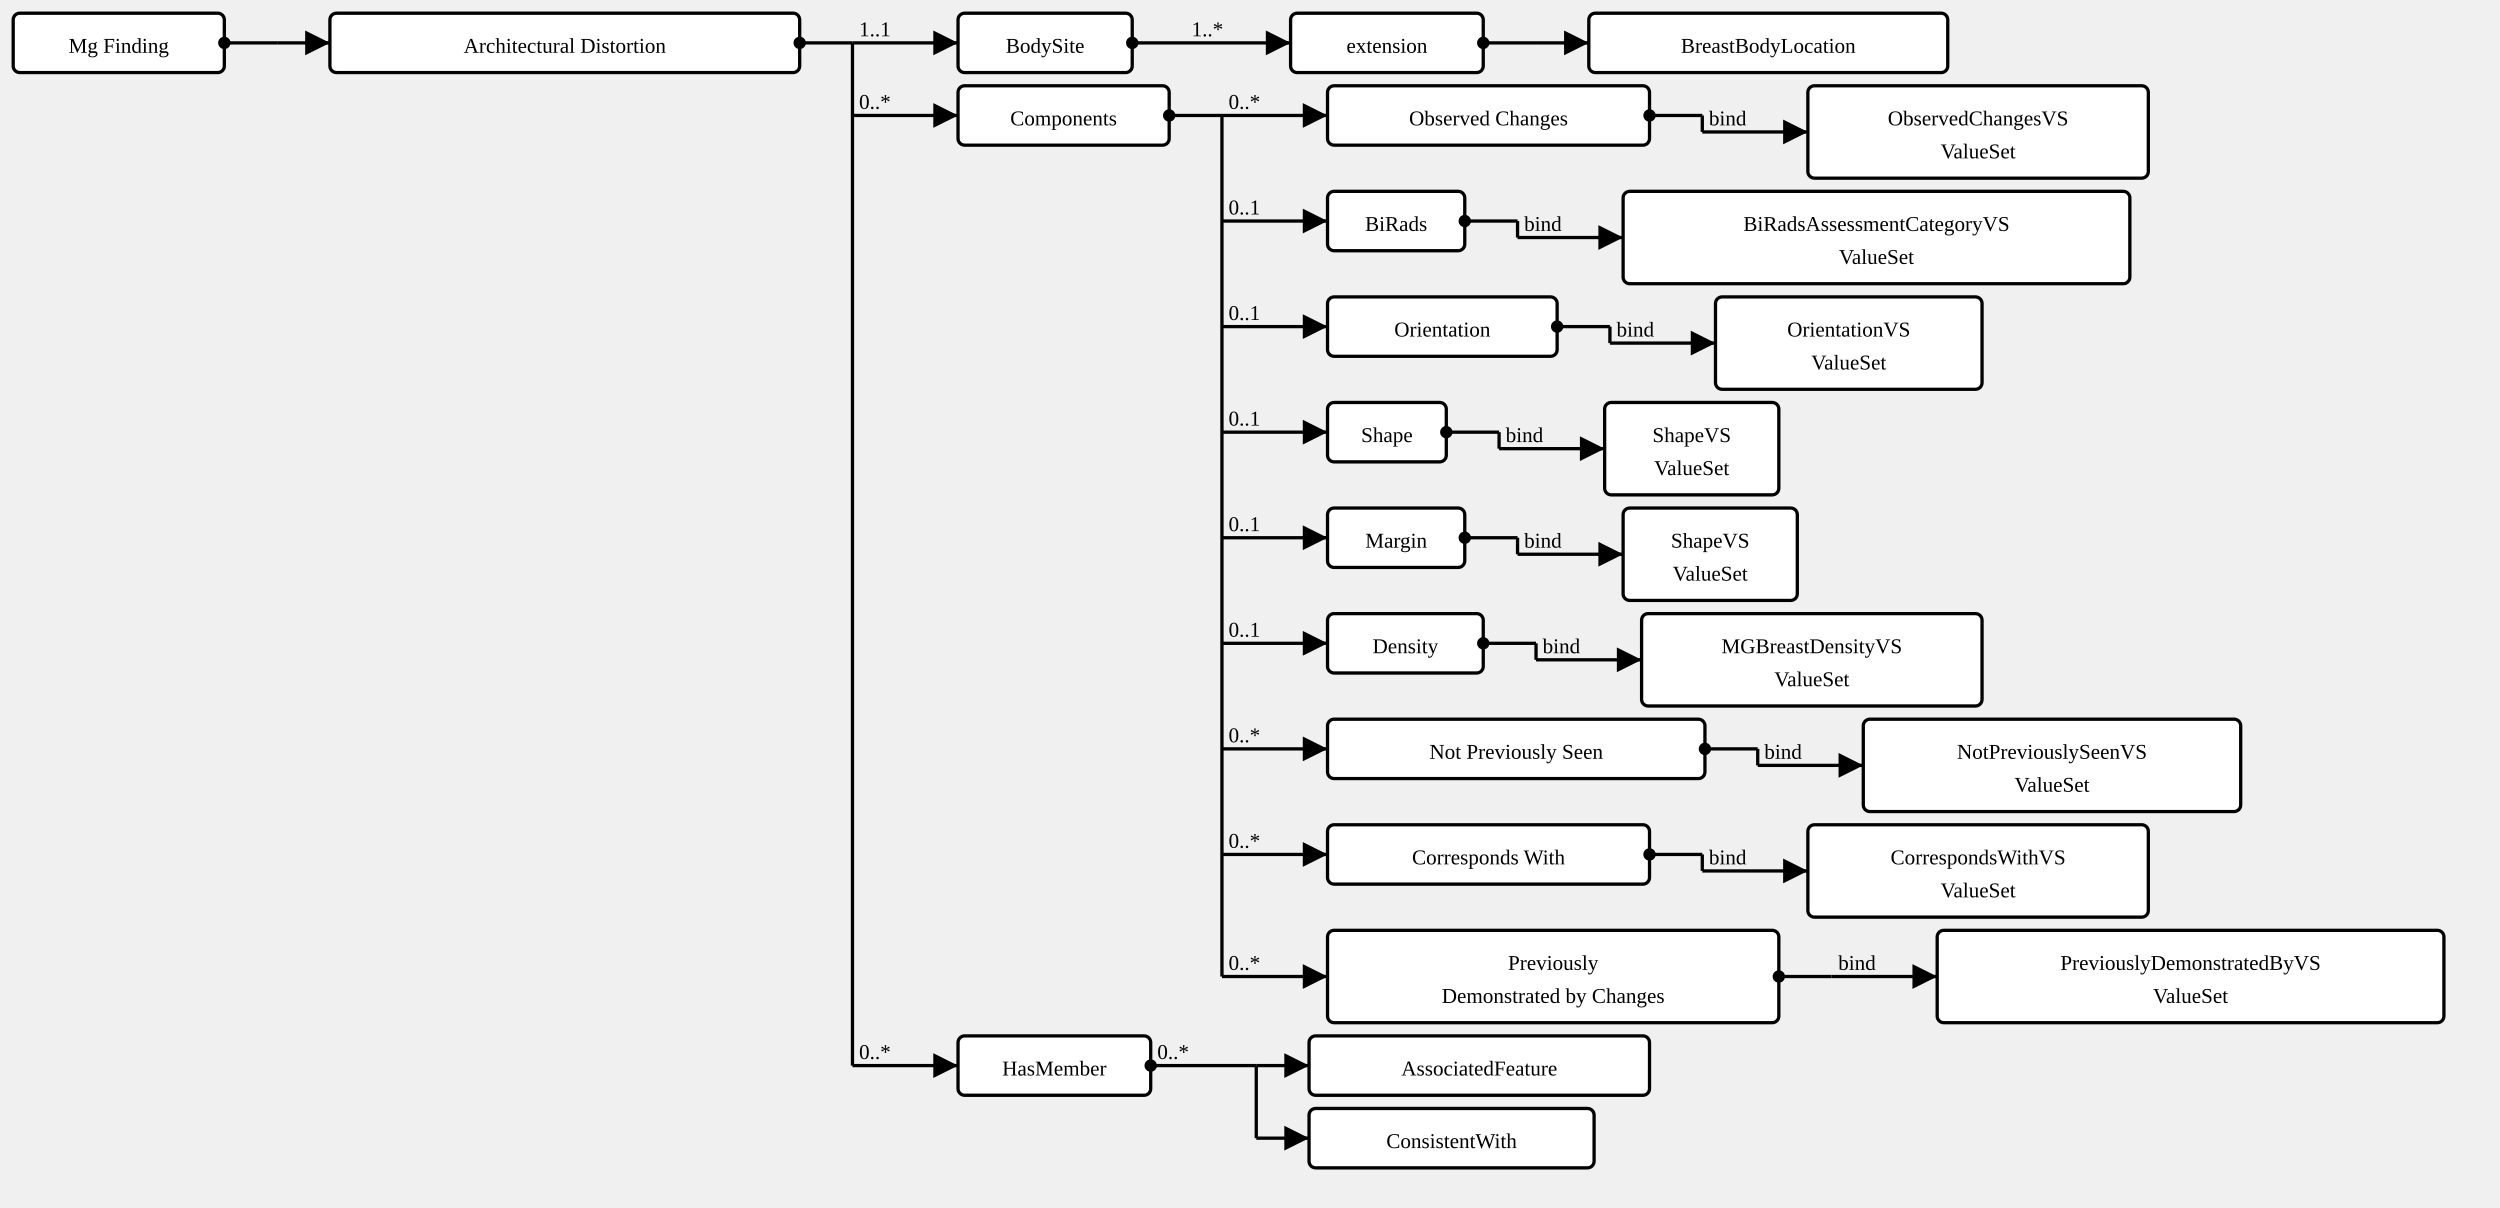
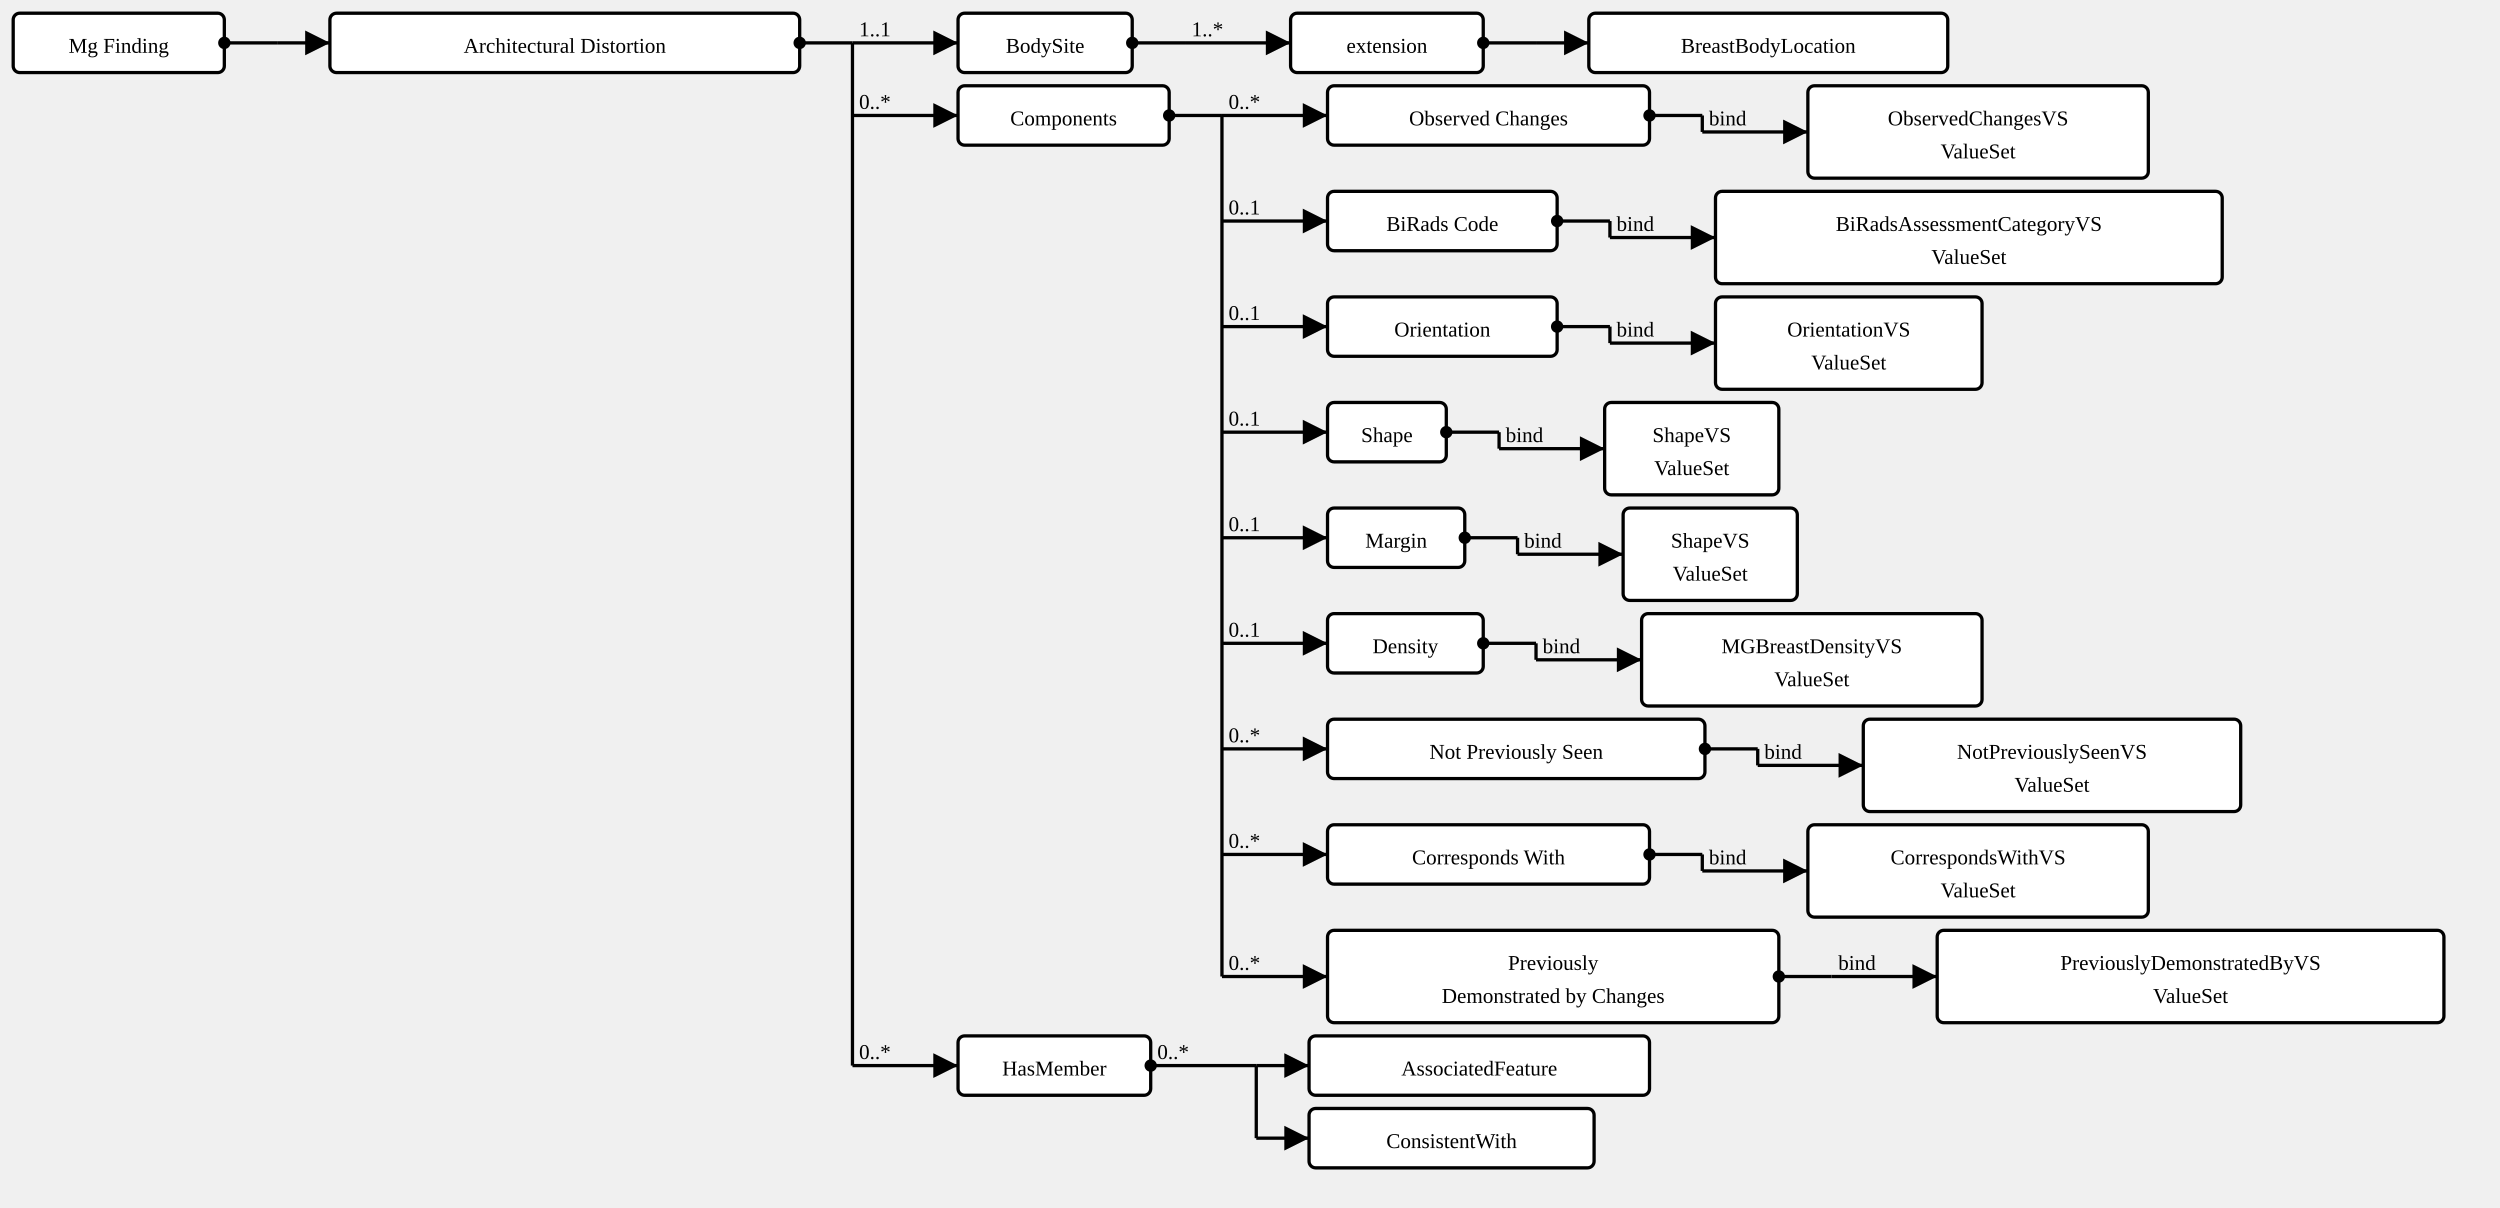
<svg xmlns="http://www.w3.org/2000/svg" version="1.1" width="1420.875" height="686.25">
  <defs>
    <marker id="arrowStart" markerWidth="3.75" markerHeight="3.75" markerUnits="px" refX="1.875" refY="1.875">
      <circle fill="Black" stroke-width="0" cx="1.875" cy="1.875" r="1.875" />
    </marker>
    <marker id="arrowEnd" markerWidth="7.5" markerHeight="7.5" markerUnits="px" refX="7.5" refY="3.75">
      <polygon fill="Black" stroke-width="0" points="0 0 7.5 3.75 0 7.5" />
    </marker>
  </defs>
  <g>
    <g transform="translate(7.5 7.5)">
      <a href="StructureDefinition-MGFinding.html" target="_top">
        <rect class="profile" fill="White" stroke="Black" stroke-width="1.875" x="0" y="0" width="120" height="33.75" rx="3.75" ry="3.75" />
      </a>
      <a href="StructureDefinition-MGFinding.html" target="_top">
        <text x="60" y="22.5" text-anchor="middle" class="profile">Mg Finding</text>
      </a>
    </g>
    <line stroke="Black" stroke-width="1.875" marker-end="url(#arrowEnd)" x1="157.5" y1="24.375" x2="187.5" y2="24.375" />
    <line stroke="Black" stroke-width="1.875" marker-start="url(#arrowStart)" x1="127.5" y1="24.375" x2="157.5" y2="24.375" />
    <line stroke="Black" stroke-width="1.875" x1="157.5" y1="24.375" x2="157.5" y2="24.375" />
  </g>
  <g>
    <g transform="translate(187.5 7.5)">
      <a href="StructureDefinition-AbnormalityArchitecturalDistortion.html" target="_top">
        <rect class="focus" fill="White" stroke="Black" stroke-width="1.875" x="0" y="0" width="267" height="33.75" rx="3.75" ry="3.75" />
      </a>
      <a href="StructureDefinition-AbnormalityArchitecturalDistortion.html" target="_top">
        <text x="133.5" y="22.5" text-anchor="middle" class="focus">Architectural Distortion</text>
      </a>
    </g>
    <line stroke="Black" stroke-width="1.875" marker-end="url(#arrowEnd)" x1="484.5" y1="24.375" x2="544.5" y2="24.375" />
    <text x="488.25" y="20.625" text-anchor="right" class="lhsText">1..1</text>
    <line stroke="Black" stroke-width="1.875" marker-end="url(#arrowEnd)" x1="484.5" y1="65.625" x2="544.5" y2="65.625" />
    <text x="488.25" y="61.875" text-anchor="right" class="lhsText">0..*</text>
    <line stroke="Black" stroke-width="1.875" marker-end="url(#arrowEnd)" x1="484.5" y1="605.625" x2="544.5" y2="605.625" />
    <text x="488.25" y="601.875" text-anchor="right" class="lhsText">0..*</text>
    <line stroke="Black" stroke-width="1.875" marker-start="url(#arrowStart)" x1="454.5" y1="24.375" x2="484.5" y2="24.375" />
    <line stroke="Black" stroke-width="1.875" x1="484.5" y1="24.375" x2="484.5" y2="605.625" />
  </g>
  <g>
    <g transform="translate(544.5 7.5)">
      <a href="StructureDefinition-AbnormalityArchitecturalDistortion-definitions.html#Observation.bodySite" target="_top">
        <rect class="element" fill="White" stroke="Black" stroke-width="1.875" x="0" y="0" width="99" height="33.75" rx="3.75" ry="3.75" />
      </a>
      <a href="StructureDefinition-AbnormalityArchitecturalDistortion-definitions.html#Observation.bodySite" target="_top">
        <text x="49.5" y="22.5" text-anchor="middle" class="element">BodySite</text>
      </a>
    </g>
    <line stroke="Black" stroke-width="1.875" marker-end="url(#arrowEnd)" x1="673.5" y1="24.375" x2="733.5" y2="24.375" />
    <text x="677.25" y="20.625" text-anchor="right" class="lhsText">1..*</text>
    <line stroke="Black" stroke-width="1.875" marker-start="url(#arrowStart)" x1="643.5" y1="24.375" x2="673.5" y2="24.375" />
    <line stroke="Black" stroke-width="1.875" x1="673.5" y1="24.375" x2="673.5" y2="24.375" />
  </g>
  <g>
    <g transform="translate(733.4999 7.5)">
      <a href="StructureDefinition-AbnormalityArchitecturalDistortion-definitions.html#Observation.bodySite.extension" target="_top">
        <rect class="element" fill="White" stroke="Black" stroke-width="1.875" x="0" y="0" width="109.5" height="33.75" rx="3.75" ry="3.75" />
      </a>
      <a href="StructureDefinition-AbnormalityArchitecturalDistortion-definitions.html#Observation.bodySite.extension" target="_top">
        <text x="54.75" y="22.5" text-anchor="middle" class="element">extension</text>
      </a>
    </g>
    <line stroke="Black" stroke-width="1.875" marker-end="url(#arrowEnd)" x1="873" y1="24.375" x2="903" y2="24.375" />
    <line stroke="Black" stroke-width="1.875" marker-start="url(#arrowStart)" x1="843" y1="24.375" x2="873" y2="24.375" />
    <line stroke="Black" stroke-width="1.875" x1="873" y1="24.375" x2="873" y2="24.375" />
  </g>
  <g>
    <g transform="translate(902.9999 7.5)">
      <a href="StructureDefinition-BreastBodyLocationExtension.html" target="_top">
        <rect class="extension" fill="White" stroke="Black" stroke-width="1.875" x="0" y="0" width="204" height="33.75" rx="3.75" ry="3.75" />
      </a>
      <a href="StructureDefinition-BreastBodyLocationExtension.html" target="_top">
        <text x="102" y="22.5" text-anchor="middle" class="extension">BreastBodyLocation</text>
      </a>
    </g>
  </g>
  <g>
    <g transform="translate(544.5 48.75)">
      <a href="StructureDefinition-AbnormalityArchitecturalDistortion-definitions.html#Observation.component" target="_top">
        <rect class="element" fill="White" stroke="Black" stroke-width="1.875" x="0" y="0" width="120" height="33.75" rx="3.75" ry="3.75" />
      </a>
      <a href="StructureDefinition-AbnormalityArchitecturalDistortion-definitions.html#Observation.component" target="_top">
        <text x="60" y="22.5" text-anchor="middle" class="element">Components</text>
      </a>
    </g>
    <line stroke="Black" stroke-width="1.875" marker-end="url(#arrowEnd)" x1="694.5" y1="65.625" x2="754.5" y2="65.625" />
    <text x="698.25" y="61.875" text-anchor="right" class="lhsText">0..*</text>
    <line stroke="Black" stroke-width="1.875" marker-end="url(#arrowEnd)" x1="694.5" y1="125.625" x2="754.5" y2="125.625" />
    <text x="698.25" y="121.875" text-anchor="right" class="lhsText">0..1</text>
    <line stroke="Black" stroke-width="1.875" marker-end="url(#arrowEnd)" x1="694.5" y1="185.625" x2="754.5" y2="185.625" />
    <text x="698.25" y="181.875" text-anchor="right" class="lhsText">0..1</text>
    <line stroke="Black" stroke-width="1.875" marker-end="url(#arrowEnd)" x1="694.5" y1="245.625" x2="754.5" y2="245.625" />
    <text x="698.25" y="241.875" text-anchor="right" class="lhsText">0..1</text>
    <line stroke="Black" stroke-width="1.875" marker-end="url(#arrowEnd)" x1="694.5" y1="305.625" x2="754.5" y2="305.625" />
    <text x="698.25" y="301.875" text-anchor="right" class="lhsText">0..1</text>
    <line stroke="Black" stroke-width="1.875" marker-end="url(#arrowEnd)" x1="694.5" y1="365.625" x2="754.5" y2="365.625" />
    <text x="698.25" y="361.875" text-anchor="right" class="lhsText">0..1</text>
    <line stroke="Black" stroke-width="1.875" marker-end="url(#arrowEnd)" x1="694.5" y1="425.625" x2="754.5" y2="425.625" />
    <text x="698.25" y="421.875" text-anchor="right" class="lhsText">0..*</text>
    <line stroke="Black" stroke-width="1.875" marker-end="url(#arrowEnd)" x1="694.5" y1="485.625" x2="754.5" y2="485.625" />
    <text x="698.25" y="481.875" text-anchor="right" class="lhsText">0..*</text>
    <line stroke="Black" stroke-width="1.875" marker-end="url(#arrowEnd)" x1="694.5" y1="555" x2="754.5" y2="555" />
    <text x="698.25" y="551.25" text-anchor="right" class="lhsText">0..*</text>
    <line stroke="Black" stroke-width="1.875" marker-start="url(#arrowStart)" x1="664.5" y1="65.625" x2="694.5" y2="65.625" />
    <line stroke="Black" stroke-width="1.875" x1="694.5" y1="65.625" x2="694.5" y2="555" />
  </g>
  <g>
    <g transform="translate(754.5 48.75)">
      <a href="StructureDefinition-AbnormalityArchitecturalDistortion-definitions.html#Observation.component:obsChanges" target="_top">
        <rect class="element" fill="White" stroke="Black" stroke-width="1.875" x="0" y="0" width="183" height="33.75" rx="3.75" ry="3.75" />
      </a>
      <a href="StructureDefinition-AbnormalityArchitecturalDistortion-definitions.html#Observation.component:obsChanges" target="_top">
        <text x="91.5" y="22.5" text-anchor="middle" class="element">Observed Changes</text>
      </a>
    </g>
    <line stroke="Black" stroke-width="1.875" marker-end="url(#arrowEnd)" x1="967.5" y1="75" x2="1027.5" y2="75" />
    <text x="971.25" y="71.25" text-anchor="right" class="lhsText">bind</text>
    <line stroke="Black" stroke-width="1.875" marker-start="url(#arrowStart)" x1="937.5" y1="65.625" x2="967.5" y2="65.625" />
    <line stroke="Black" stroke-width="1.875" x1="967.5" y1="65.625" x2="967.5" y2="75" />
  </g>
  <g>
    <g transform="translate(1027.5 48.75)">
      <a href="ValueSet-ObservedChangesVS.html" target="_top">
        <rect class="valueSet" fill="White" stroke="Black" stroke-width="1.875" x="0" y="0" width="193.5" height="52.5" rx="3.75" ry="3.75" />
      </a>
      <a href="ValueSet-ObservedChangesVS.html" target="_top">
        <text x="96.75" y="22.5" text-anchor="middle" class="valueSet">ObservedChangesVS</text>
      </a>
      <a href="ValueSet-ObservedChangesVS.html" target="_top">
        <text x="96.75" y="41.25" text-anchor="middle" class="valueSet">ValueSet</text>
      </a>
    </g>
  </g>
  <g>
    <g transform="translate(754.5 108.75)">
      <a href="StructureDefinition-AbnormalityArchitecturalDistortion-definitions.html#Observation.component:biRadsAssessmentCategory" target="_top">
-         <rect class="element" fill="White" stroke="Black" stroke-width="1.875" x="0" y="0" width="78" height="33.75" rx="3.75" ry="3.75" />
+         <rect class="element" fill="White" stroke="Black" stroke-width="1.875" x="0" y="0" width="130.5" height="33.75" rx="3.75" ry="3.75" />
      </a>
      <a href="StructureDefinition-AbnormalityArchitecturalDistortion-definitions.html#Observation.component:biRadsAssessmentCategory" target="_top">
-         <text x="39" y="22.5" text-anchor="middle" class="element">BiRads</text>
-       </a>
-     </g>
-     <line stroke="Black" stroke-width="1.875" marker-end="url(#arrowEnd)" x1="862.5" y1="135" x2="922.5" y2="135" />
-     <text x="866.25" y="131.25" text-anchor="right" class="lhsText">bind</text>
-     <line stroke="Black" stroke-width="1.875" marker-start="url(#arrowStart)" x1="832.5" y1="125.625" x2="862.5" y2="125.625" />
-     <line stroke="Black" stroke-width="1.875" x1="862.5" y1="125.625" x2="862.5" y2="135" />
-   </g>
-   <g>
-     <g transform="translate(922.5 108.75)">
+         <text x="65.25" y="22.5" text-anchor="middle" class="element">BiRads Code</text>
+       </a>
+     </g>
+     <line stroke="Black" stroke-width="1.875" marker-end="url(#arrowEnd)" x1="915" y1="135" x2="975" y2="135" />
+     <text x="918.75" y="131.25" text-anchor="right" class="lhsText">bind</text>
+     <line stroke="Black" stroke-width="1.875" marker-start="url(#arrowStart)" x1="885" y1="125.625" x2="915" y2="125.625" />
+     <line stroke="Black" stroke-width="1.875" x1="915" y1="125.625" x2="915" y2="135" />
+   </g>
+   <g>
+     <g transform="translate(975 108.75)">
      <a href="ValueSet-BiRadsAssessmentCategoryVS.html" target="_top">
        <rect class="valueSet" fill="White" stroke="Black" stroke-width="1.875" x="0" y="0" width="288" height="52.5" rx="3.75" ry="3.75" />
      </a>
      <a href="ValueSet-BiRadsAssessmentCategoryVS.html" target="_top">
        <text x="144" y="22.5" text-anchor="middle" class="valueSet">BiRadsAssessmentCategoryVS</text>
      </a>
      <a href="ValueSet-BiRadsAssessmentCategoryVS.html" target="_top">
        <text x="144" y="41.25" text-anchor="middle" class="valueSet">ValueSet</text>
      </a>
    </g>
  </g>
  <g>
    <g transform="translate(754.5 168.75)">
      <a href="StructureDefinition-AbnormalityArchitecturalDistortion-definitions.html#Observation.component:orientation" target="_top">
        <rect class="element" fill="White" stroke="Black" stroke-width="1.875" x="0" y="0" width="130.5" height="33.75" rx="3.75" ry="3.75" />
      </a>
      <a href="StructureDefinition-AbnormalityArchitecturalDistortion-definitions.html#Observation.component:orientation" target="_top">
        <text x="65.25" y="22.5" text-anchor="middle" class="element">Orientation</text>
      </a>
    </g>
    <line stroke="Black" stroke-width="1.875" marker-end="url(#arrowEnd)" x1="915" y1="195" x2="975" y2="195" />
    <text x="918.75" y="191.25" text-anchor="right" class="lhsText">bind</text>
    <line stroke="Black" stroke-width="1.875" marker-start="url(#arrowStart)" x1="885" y1="185.625" x2="915" y2="185.625" />
    <line stroke="Black" stroke-width="1.875" x1="915" y1="185.625" x2="915" y2="195" />
  </g>
  <g>
    <g transform="translate(975 168.75)">
      <a href="ValueSet-OrientationVS.html" target="_top">
        <rect class="valueSet" fill="White" stroke="Black" stroke-width="1.875" x="0" y="0" width="151.5" height="52.5" rx="3.75" ry="3.75" />
      </a>
      <a href="ValueSet-OrientationVS.html" target="_top">
        <text x="75.75" y="22.5" text-anchor="middle" class="valueSet">OrientationVS</text>
      </a>
      <a href="ValueSet-OrientationVS.html" target="_top">
        <text x="75.75" y="41.25" text-anchor="middle" class="valueSet">ValueSet</text>
      </a>
    </g>
  </g>
  <g>
    <g transform="translate(754.5 228.75)">
      <a href="StructureDefinition-AbnormalityArchitecturalDistortion-definitions.html#Observation.component:shape" target="_top">
        <rect class="element" fill="White" stroke="Black" stroke-width="1.875" x="0" y="0" width="67.5" height="33.75" rx="3.75" ry="3.75" />
      </a>
      <a href="StructureDefinition-AbnormalityArchitecturalDistortion-definitions.html#Observation.component:shape" target="_top">
        <text x="33.75" y="22.5" text-anchor="middle" class="element">Shape</text>
      </a>
    </g>
    <line stroke="Black" stroke-width="1.875" marker-end="url(#arrowEnd)" x1="852" y1="255" x2="912" y2="255" />
    <text x="855.75" y="251.25" text-anchor="right" class="lhsText">bind</text>
    <line stroke="Black" stroke-width="1.875" marker-start="url(#arrowStart)" x1="822" y1="245.625" x2="852" y2="245.625" />
    <line stroke="Black" stroke-width="1.875" x1="852" y1="245.625" x2="852" y2="255" />
  </g>
  <g>
    <g transform="translate(912 228.75)">
      <a href="ValueSet-ShapeVS.html" target="_top">
        <rect class="valueSet" fill="White" stroke="Black" stroke-width="1.875" x="0" y="0" width="99" height="52.5" rx="3.75" ry="3.75" />
      </a>
      <a href="ValueSet-ShapeVS.html" target="_top">
        <text x="49.5" y="22.5" text-anchor="middle" class="valueSet">ShapeVS</text>
      </a>
      <a href="ValueSet-ShapeVS.html" target="_top">
        <text x="49.5" y="41.25" text-anchor="middle" class="valueSet">ValueSet</text>
      </a>
    </g>
  </g>
  <g>
    <g transform="translate(754.5 288.75)">
      <a href="StructureDefinition-AbnormalityArchitecturalDistortion-definitions.html#Observation.component:margin" target="_top">
        <rect class="element" fill="White" stroke="Black" stroke-width="1.875" x="0" y="0" width="78" height="33.75" rx="3.75" ry="3.75" />
      </a>
      <a href="StructureDefinition-AbnormalityArchitecturalDistortion-definitions.html#Observation.component:margin" target="_top">
        <text x="39" y="22.5" text-anchor="middle" class="element">Margin</text>
      </a>
    </g>
    <line stroke="Black" stroke-width="1.875" marker-end="url(#arrowEnd)" x1="862.5" y1="315" x2="922.5" y2="315" />
    <text x="866.25" y="311.25" text-anchor="right" class="lhsText">bind</text>
    <line stroke="Black" stroke-width="1.875" marker-start="url(#arrowStart)" x1="832.5" y1="305.625" x2="862.5" y2="305.625" />
    <line stroke="Black" stroke-width="1.875" x1="862.5" y1="305.625" x2="862.5" y2="315" />
  </g>
  <g>
    <g transform="translate(922.5 288.75)">
      <a href="ValueSet-ShapeVS.html" target="_top">
        <rect class="valueSet" fill="White" stroke="Black" stroke-width="1.875" x="0" y="0" width="99" height="52.5" rx="3.75" ry="3.75" />
      </a>
      <a href="ValueSet-ShapeVS.html" target="_top">
        <text x="49.5" y="22.5" text-anchor="middle" class="valueSet">ShapeVS</text>
      </a>
      <a href="ValueSet-ShapeVS.html" target="_top">
        <text x="49.5" y="41.25" text-anchor="middle" class="valueSet">ValueSet</text>
      </a>
    </g>
  </g>
  <g>
    <g transform="translate(754.5 348.75)">
      <a href="StructureDefinition-AbnormalityArchitecturalDistortion-definitions.html#Observation.component:mgBreastDensity" target="_top">
        <rect class="element" fill="White" stroke="Black" stroke-width="1.875" x="0" y="0" width="88.5" height="33.75" rx="3.75" ry="3.75" />
      </a>
      <a href="StructureDefinition-AbnormalityArchitecturalDistortion-definitions.html#Observation.component:mgBreastDensity" target="_top">
        <text x="44.25" y="22.5" text-anchor="middle" class="element">Density</text>
      </a>
    </g>
    <line stroke="Black" stroke-width="1.875" marker-end="url(#arrowEnd)" x1="873" y1="375" x2="933" y2="375" />
    <text x="876.75" y="371.25" text-anchor="right" class="lhsText">bind</text>
    <line stroke="Black" stroke-width="1.875" marker-start="url(#arrowStart)" x1="843" y1="365.625" x2="873" y2="365.625" />
    <line stroke="Black" stroke-width="1.875" x1="873" y1="365.625" x2="873" y2="375" />
  </g>
  <g>
    <g transform="translate(933 348.75)">
      <a href="ValueSet-MGBreastDensityVS.html" target="_top">
        <rect class="valueSet" fill="White" stroke="Black" stroke-width="1.875" x="0" y="0" width="193.5" height="52.5" rx="3.75" ry="3.75" />
      </a>
      <a href="ValueSet-MGBreastDensityVS.html" target="_top">
        <text x="96.75" y="22.5" text-anchor="middle" class="valueSet">MGBreastDensityVS</text>
      </a>
      <a href="ValueSet-MGBreastDensityVS.html" target="_top">
        <text x="96.75" y="41.25" text-anchor="middle" class="valueSet">ValueSet</text>
      </a>
    </g>
  </g>
  <g>
    <g transform="translate(754.5 408.75)">
      <a href="StructureDefinition-AbnormalityArchitecturalDistortion-definitions.html#Observation.component:notPreviouslySeen" target="_top">
        <rect class="element" fill="White" stroke="Black" stroke-width="1.875" x="0" y="0" width="214.5" height="33.75" rx="3.75" ry="3.75" />
      </a>
      <a href="StructureDefinition-AbnormalityArchitecturalDistortion-definitions.html#Observation.component:notPreviouslySeen" target="_top">
        <text x="107.25" y="22.5" text-anchor="middle" class="element">Not Previously Seen</text>
      </a>
    </g>
    <line stroke="Black" stroke-width="1.875" marker-end="url(#arrowEnd)" x1="999" y1="435" x2="1059" y2="435" />
    <text x="1002.75" y="431.25" text-anchor="right" class="lhsText">bind</text>
    <line stroke="Black" stroke-width="1.875" marker-start="url(#arrowStart)" x1="969" y1="425.625" x2="999" y2="425.625" />
    <line stroke="Black" stroke-width="1.875" x1="999" y1="425.625" x2="999" y2="435" />
  </g>
  <g>
    <g transform="translate(1059 408.75)">
      <a href="ValueSet-NotPreviouslySeenVS.html" target="_top">
        <rect class="valueSet" fill="White" stroke="Black" stroke-width="1.875" x="0" y="0" width="214.5" height="52.5" rx="3.75" ry="3.75" />
      </a>
      <a href="ValueSet-NotPreviouslySeenVS.html" target="_top">
        <text x="107.25" y="22.5" text-anchor="middle" class="valueSet">NotPreviouslySeenVS</text>
      </a>
      <a href="ValueSet-NotPreviouslySeenVS.html" target="_top">
        <text x="107.25" y="41.25" text-anchor="middle" class="valueSet">ValueSet</text>
      </a>
    </g>
  </g>
  <g>
    <g transform="translate(754.5 468.75)">
      <a href="StructureDefinition-AbnormalityArchitecturalDistortion-definitions.html#Observation.component:correspondsWith" target="_top">
        <rect class="element" fill="White" stroke="Black" stroke-width="1.875" x="0" y="0" width="183" height="33.75" rx="3.75" ry="3.75" />
      </a>
      <a href="StructureDefinition-AbnormalityArchitecturalDistortion-definitions.html#Observation.component:correspondsWith" target="_top">
        <text x="91.5" y="22.5" text-anchor="middle" class="element">Corresponds With</text>
      </a>
    </g>
    <line stroke="Black" stroke-width="1.875" marker-end="url(#arrowEnd)" x1="967.5" y1="495" x2="1027.5" y2="495" />
    <text x="971.25" y="491.25" text-anchor="right" class="lhsText">bind</text>
    <line stroke="Black" stroke-width="1.875" marker-start="url(#arrowStart)" x1="937.5" y1="485.625" x2="967.5" y2="485.625" />
    <line stroke="Black" stroke-width="1.875" x1="967.5" y1="485.625" x2="967.5" y2="495" />
  </g>
  <g>
    <g transform="translate(1027.5 468.75)">
      <a href="ValueSet-CorrespondsWithVS.html" target="_top">
        <rect class="valueSet" fill="White" stroke="Black" stroke-width="1.875" x="0" y="0" width="193.5" height="52.5" rx="3.75" ry="3.75" />
      </a>
      <a href="ValueSet-CorrespondsWithVS.html" target="_top">
        <text x="96.75" y="22.5" text-anchor="middle" class="valueSet">CorrespondsWithVS</text>
      </a>
      <a href="ValueSet-CorrespondsWithVS.html" target="_top">
        <text x="96.75" y="41.25" text-anchor="middle" class="valueSet">ValueSet</text>
      </a>
    </g>
  </g>
  <g>
    <g transform="translate(754.5 528.75)">
      <a href="StructureDefinition-AbnormalityArchitecturalDistortion-definitions.html#Observation.component:prevDemBy" target="_top">
        <rect class="element" fill="White" stroke="Black" stroke-width="1.875" x="0" y="0" width="256.5" height="52.5" rx="3.75" ry="3.75" />
      </a>
      <a href="StructureDefinition-AbnormalityArchitecturalDistortion-definitions.html#Observation.component:prevDemBy" target="_top">
        <text x="128.25" y="22.5" text-anchor="middle" class="element">Previously</text>
      </a>
      <a href="StructureDefinition-AbnormalityArchitecturalDistortion-definitions.html#Observation.component:prevDemBy" target="_top">
        <text x="128.25" y="41.25" text-anchor="middle" class="element">Demonstrated by Changes</text>
      </a>
    </g>
    <line stroke="Black" stroke-width="1.875" marker-end="url(#arrowEnd)" x1="1041" y1="555" x2="1101" y2="555" />
    <text x="1044.75" y="551.25" text-anchor="right" class="lhsText">bind</text>
    <line stroke="Black" stroke-width="1.875" marker-start="url(#arrowStart)" x1="1011" y1="555" x2="1041" y2="555" />
    <line stroke="Black" stroke-width="1.875" x1="1041" y1="555" x2="1041" y2="555" />
  </g>
  <g>
    <g transform="translate(1101 528.75)">
      <a href="ValueSet-PreviouslyDemonstratedByVS.html" target="_top">
        <rect class="valueSet" fill="White" stroke="Black" stroke-width="1.875" x="0" y="0" width="288" height="52.5" rx="3.75" ry="3.75" />
      </a>
      <a href="ValueSet-PreviouslyDemonstratedByVS.html" target="_top">
        <text x="144" y="22.5" text-anchor="middle" class="valueSet">PreviouslyDemonstratedByVS</text>
      </a>
      <a href="ValueSet-PreviouslyDemonstratedByVS.html" target="_top">
        <text x="144" y="41.25" text-anchor="middle" class="valueSet">ValueSet</text>
      </a>
    </g>
  </g>
  <g>
    <g transform="translate(544.5 588.75)">
      <a href="StructureDefinition-AbnormalityArchitecturalDistortion-definitions.html#Observation.hasMember" target="_top">
        <rect class="element" fill="White" stroke="Black" stroke-width="1.875" x="0" y="0" width="109.5" height="33.75" rx="3.75" ry="3.75" />
      </a>
      <a href="StructureDefinition-AbnormalityArchitecturalDistortion-definitions.html#Observation.hasMember" target="_top">
        <text x="54.75" y="22.5" text-anchor="middle" class="element">HasMember</text>
      </a>
    </g>
    <line stroke="Black" stroke-width="1.875" marker-end="url(#arrowEnd)" x1="714" y1="605.625" x2="744" y2="605.625" />
    <line stroke="Black" stroke-width="1.875" marker-end="url(#arrowEnd)" x1="714" y1="646.875" x2="744" y2="646.875" />
    <line stroke="Black" stroke-width="1.875" marker-start="url(#arrowStart)" x1="654" y1="605.625" x2="714" y2="605.625" />
    <text x="657.75" y="601.875" text-anchor="left" class="rhsText">0..*</text>
    <line stroke="Black" stroke-width="1.875" x1="714" y1="605.625" x2="714" y2="646.875" />
  </g>
  <g>
    <g transform="translate(744 588.75)">
      <a href="StructureDefinition-AssociatedFeature.html" target="_top">
        <rect class="profile" fill="White" stroke="Black" stroke-width="1.875" x="0" y="0" width="193.5" height="33.75" rx="3.75" ry="3.75" />
      </a>
      <a href="StructureDefinition-AssociatedFeature.html" target="_top">
        <text x="96.75" y="22.5" text-anchor="middle" class="profile">AssociatedFeature</text>
      </a>
    </g>
  </g>
  <g>
    <g transform="translate(744 630)">
      <a href="StructureDefinition-ConsistentWith.html" target="_top">
        <rect class="profile" fill="White" stroke="Black" stroke-width="1.875" x="0" y="0" width="162" height="33.75" rx="3.75" ry="3.75" />
      </a>
      <a href="StructureDefinition-ConsistentWith.html" target="_top">
        <text x="81" y="22.5" text-anchor="middle" class="profile">ConsistentWith</text>
      </a>
    </g>
  </g>
</svg>
